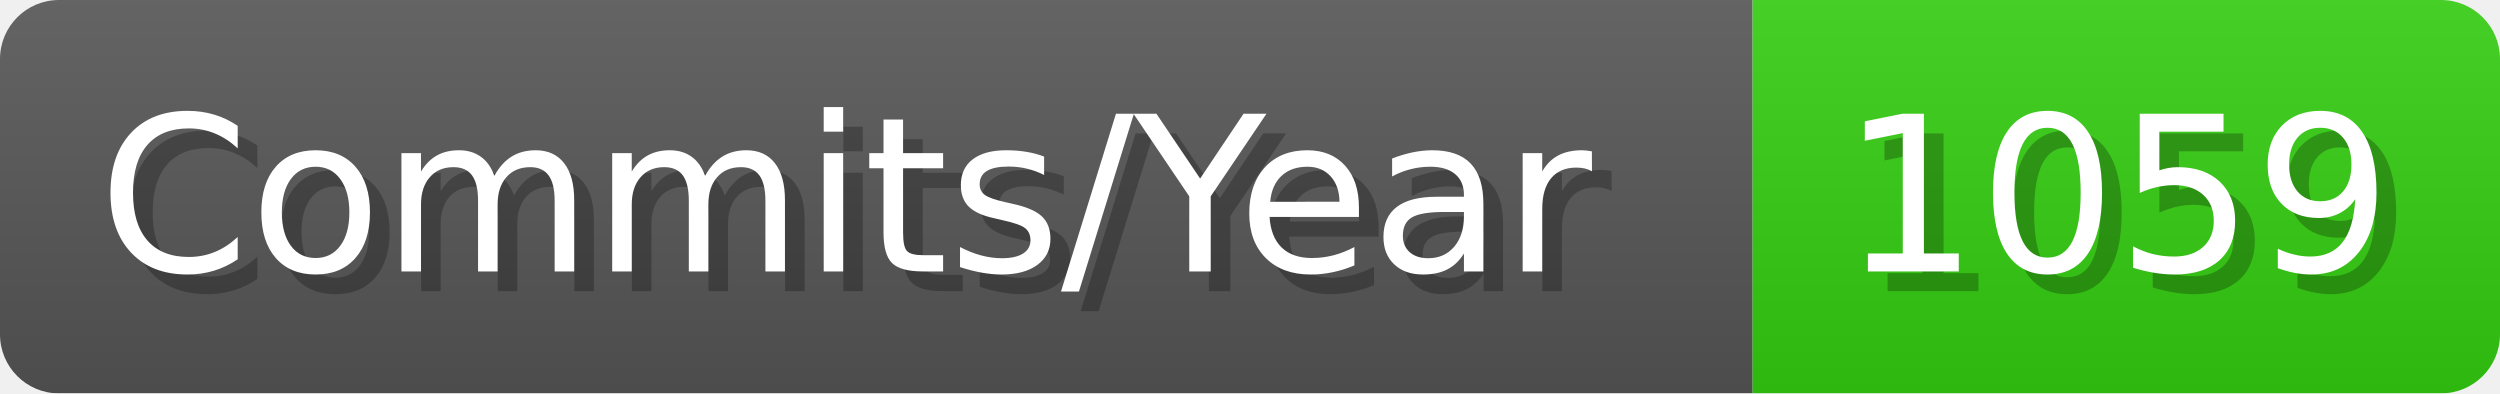
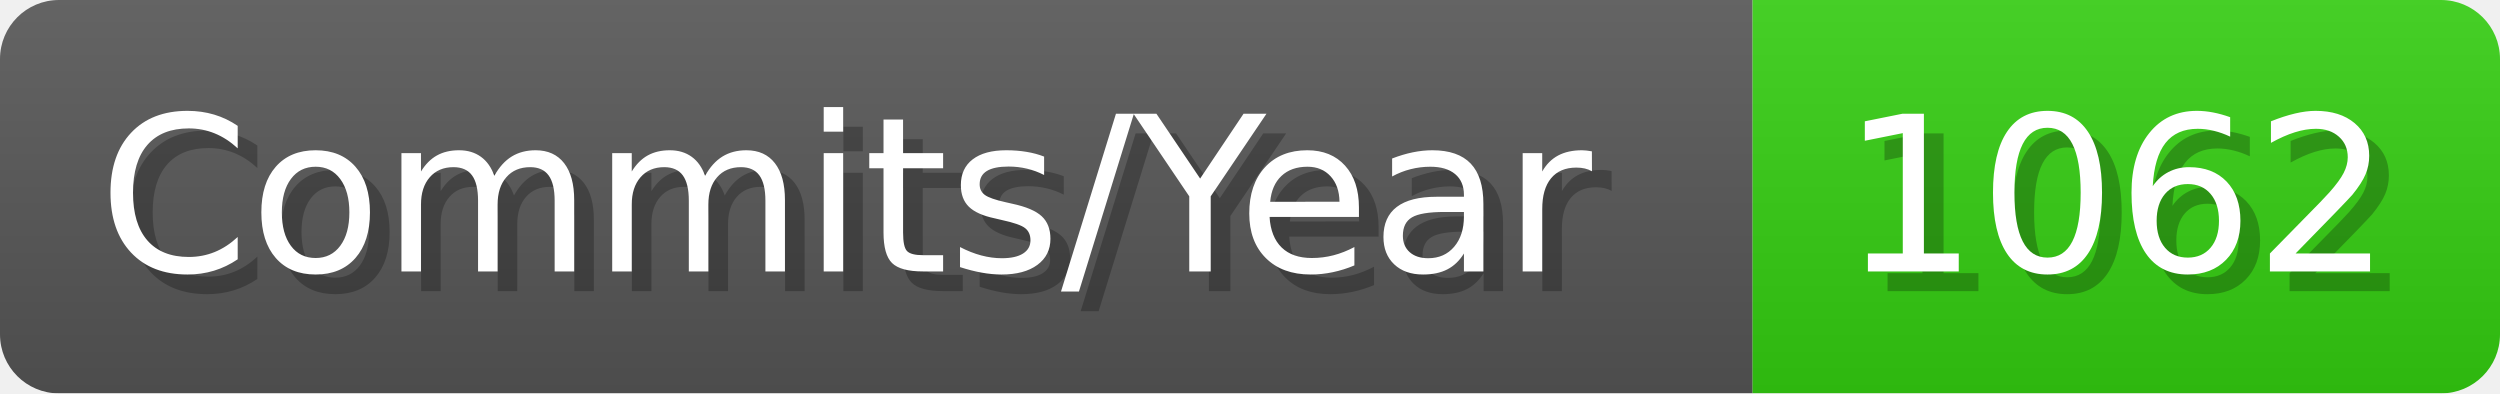
- <svg xmlns="http://www.w3.org/2000/svg" width="127.1" height="20" viewBox="0 0 1271 200" role="img" aria-label="Commits/Year: 1059">
+ <svg xmlns="http://www.w3.org/2000/svg" width="127.1" height="20" viewBox="0 0 1271 200" role="img" aria-label="Commits/Year: 1062">
  <linearGradient id="aUPdi" x2="0" y2="100%">
    <stop offset="0" stop-opacity=".1" stop-color="#EEE" />
    <stop offset="1" stop-opacity=".1" />
  </linearGradient>
  <mask id="WfAiQ">
    <rect width="1271" height="200" rx="30" fill="#FFF" />
  </mask>
  <g mask="url(#WfAiQ)">
    <rect width="891" height="200" fill="#555" />
    <rect width="380" height="200" fill="#3C1" x="891" />
    <rect width="1271" height="200" fill="url(#aUPdi)" />
  </g>
  <g aria-hidden="true" fill="#fff" text-anchor="start" font-family="Verdana,DejaVu Sans,sans-serif" font-size="110">
    <text x="60" y="148" textLength="791" fill="#000" opacity="0.25">Commits/Year</text>
    <text x="50" y="138" textLength="791">Commits/Year</text>
-     <text x="946" y="148" textLength="280" fill="#000" opacity="0.25">1059</text>
-     <text x="936" y="138" textLength="280">1059</text>
+     <text x="946" y="148" textLength="280" fill="#000" opacity="0.25">1062</text>
+     <text x="936" y="138" textLength="280">1062</text>
  </g>
</svg>
